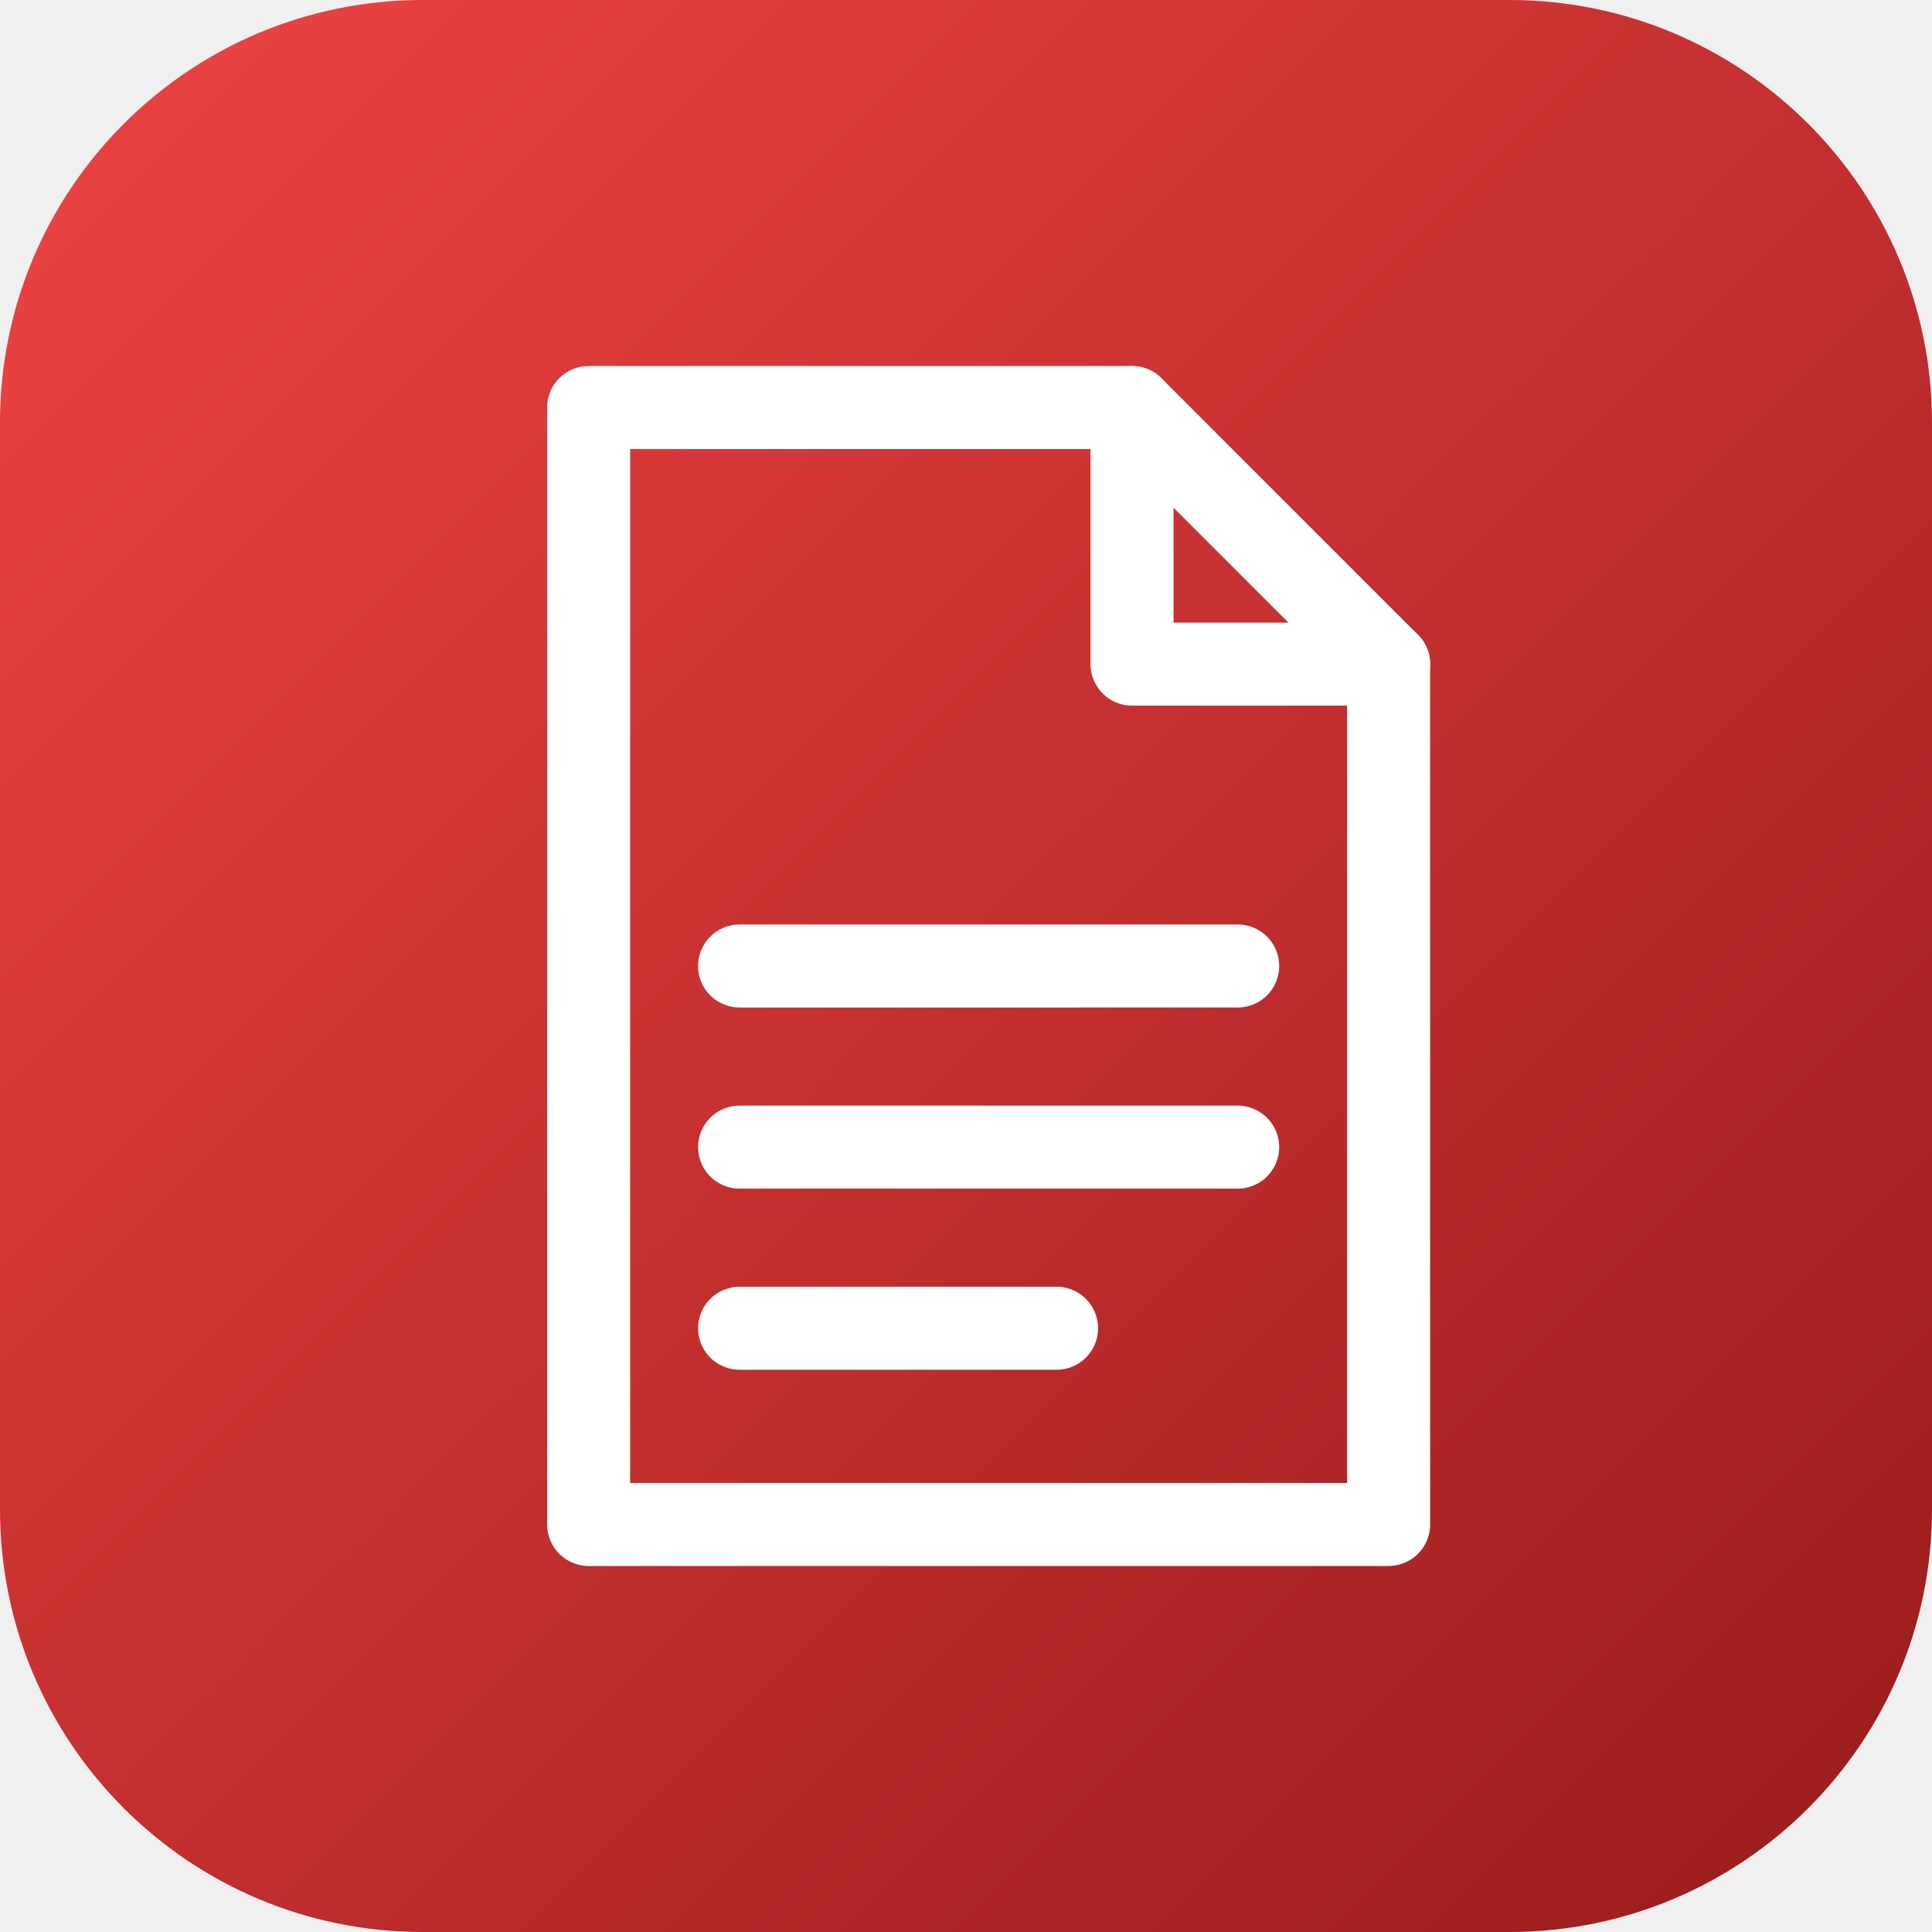
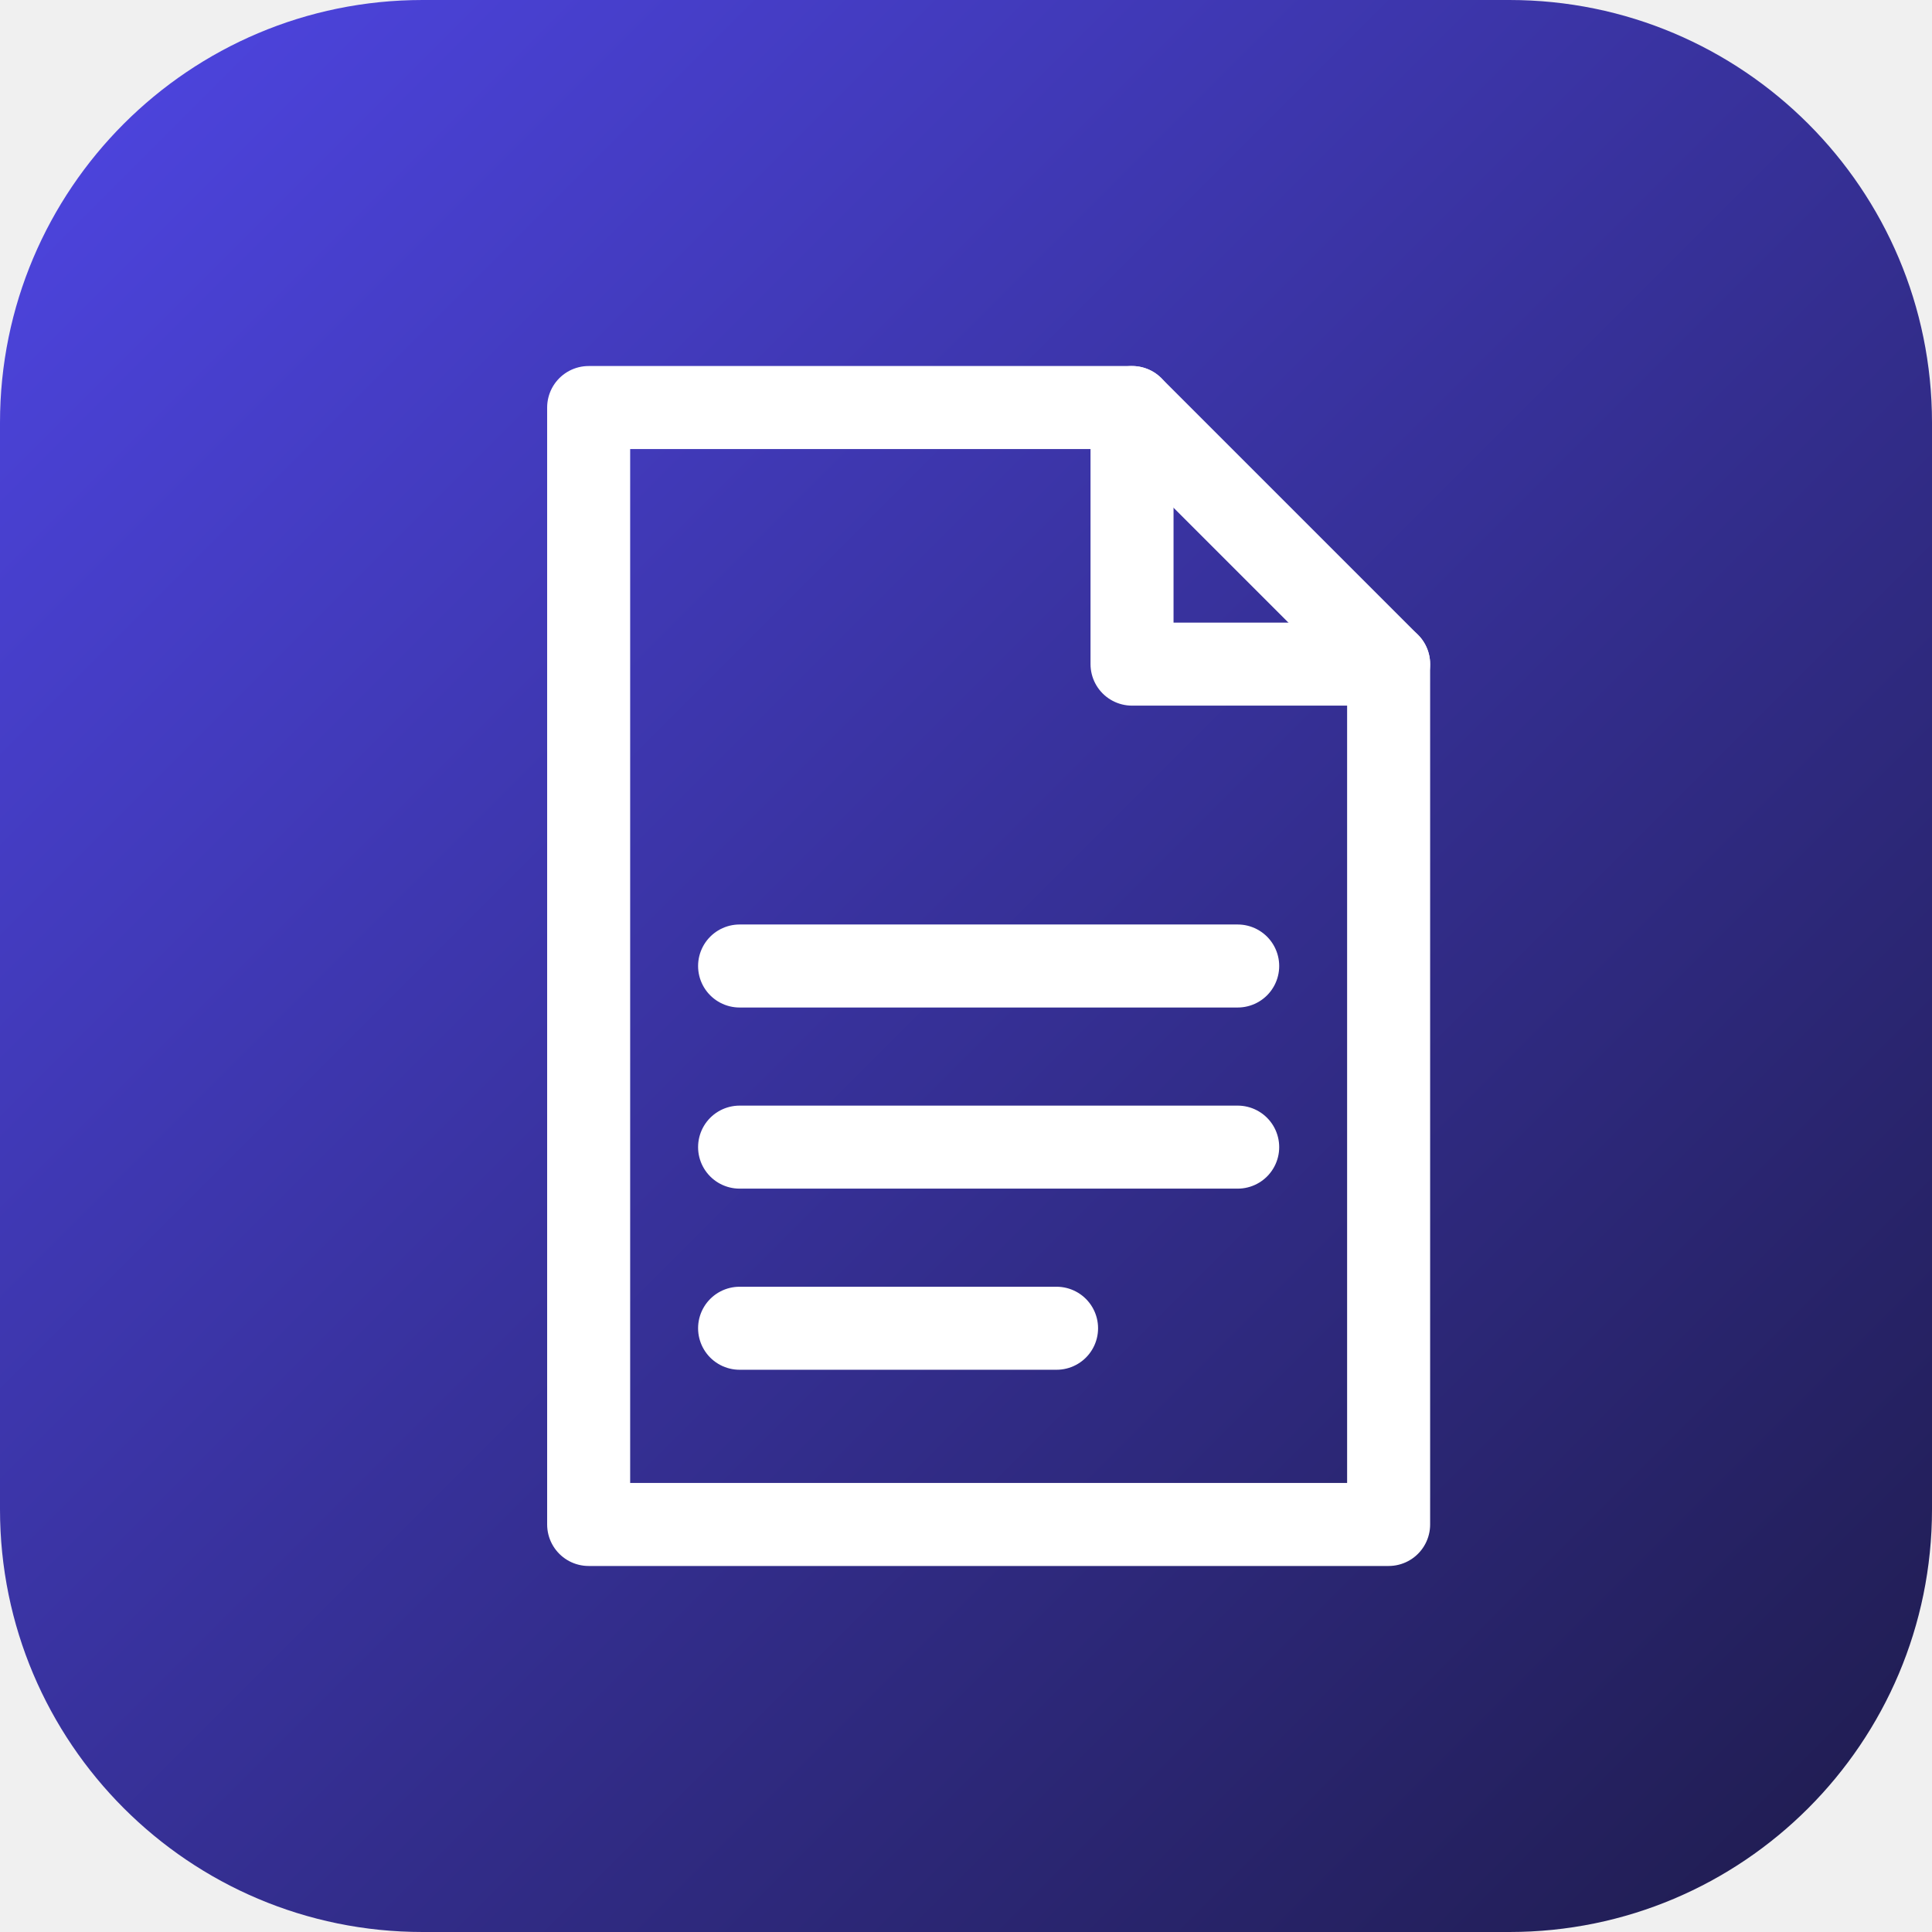
<svg xmlns="http://www.w3.org/2000/svg" viewBox="0 0 256 256" role="img" aria-label="go-pdfkit">
  <defs>
-     <linearGradient id="pdfred" x1="0" y1="0" x2="1" y2="1">
-       <stop offset="0" stop-color="#EF4444" />
-       <stop offset="1" stop-color="#991B1B" />
+     <linearGradient id="pdfkit" x1="0" y1="0" x2="1" y2="1">
+       <stop offset="0" stop-color="#4F46E5" />
+       <stop offset="1" stop-color="#1E1B4B" />
    </linearGradient>
  </defs>
-   <rect width="256" height="256" rx="56" fill="url(#pdfred)" />
+   <rect width="256" height="256" rx="56" fill="url(#pdfkit)" />
  <g fill="none" stroke="#FFFFFF" stroke-linecap="round" stroke-linejoin="round" stroke-width="11">
    <path d="M78 54H150L184 88V202H78Z" />
    <path d="M150 54V88H184" />
    <line x1="98" y1="128" x2="164" y2="128" />
    <line x1="98" y1="152" x2="164" y2="152" />
    <line x1="98" y1="176" x2="140" y2="176" />
  </g>
</svg>
